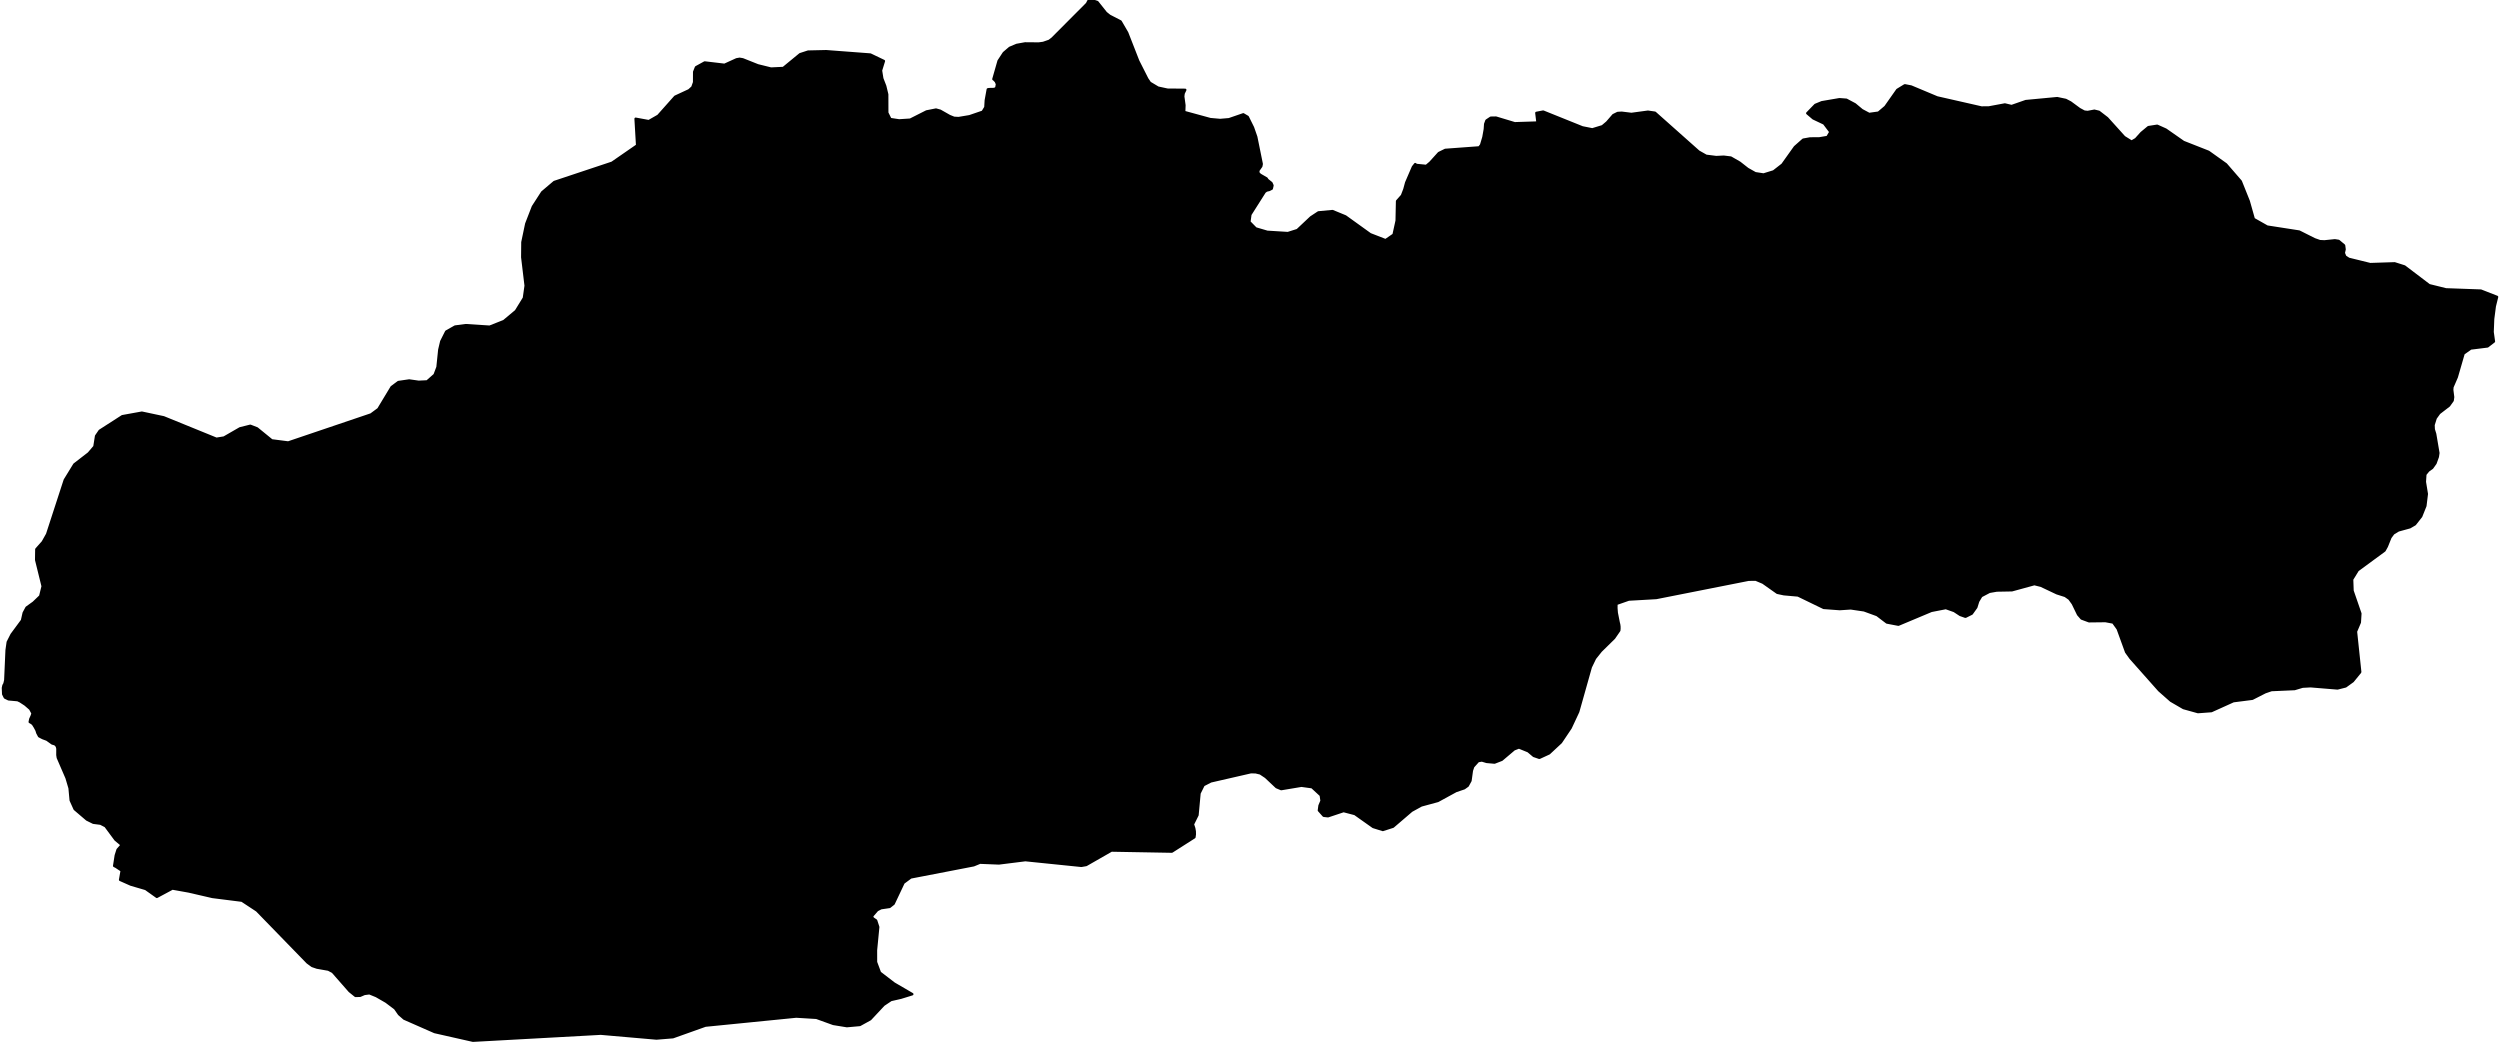
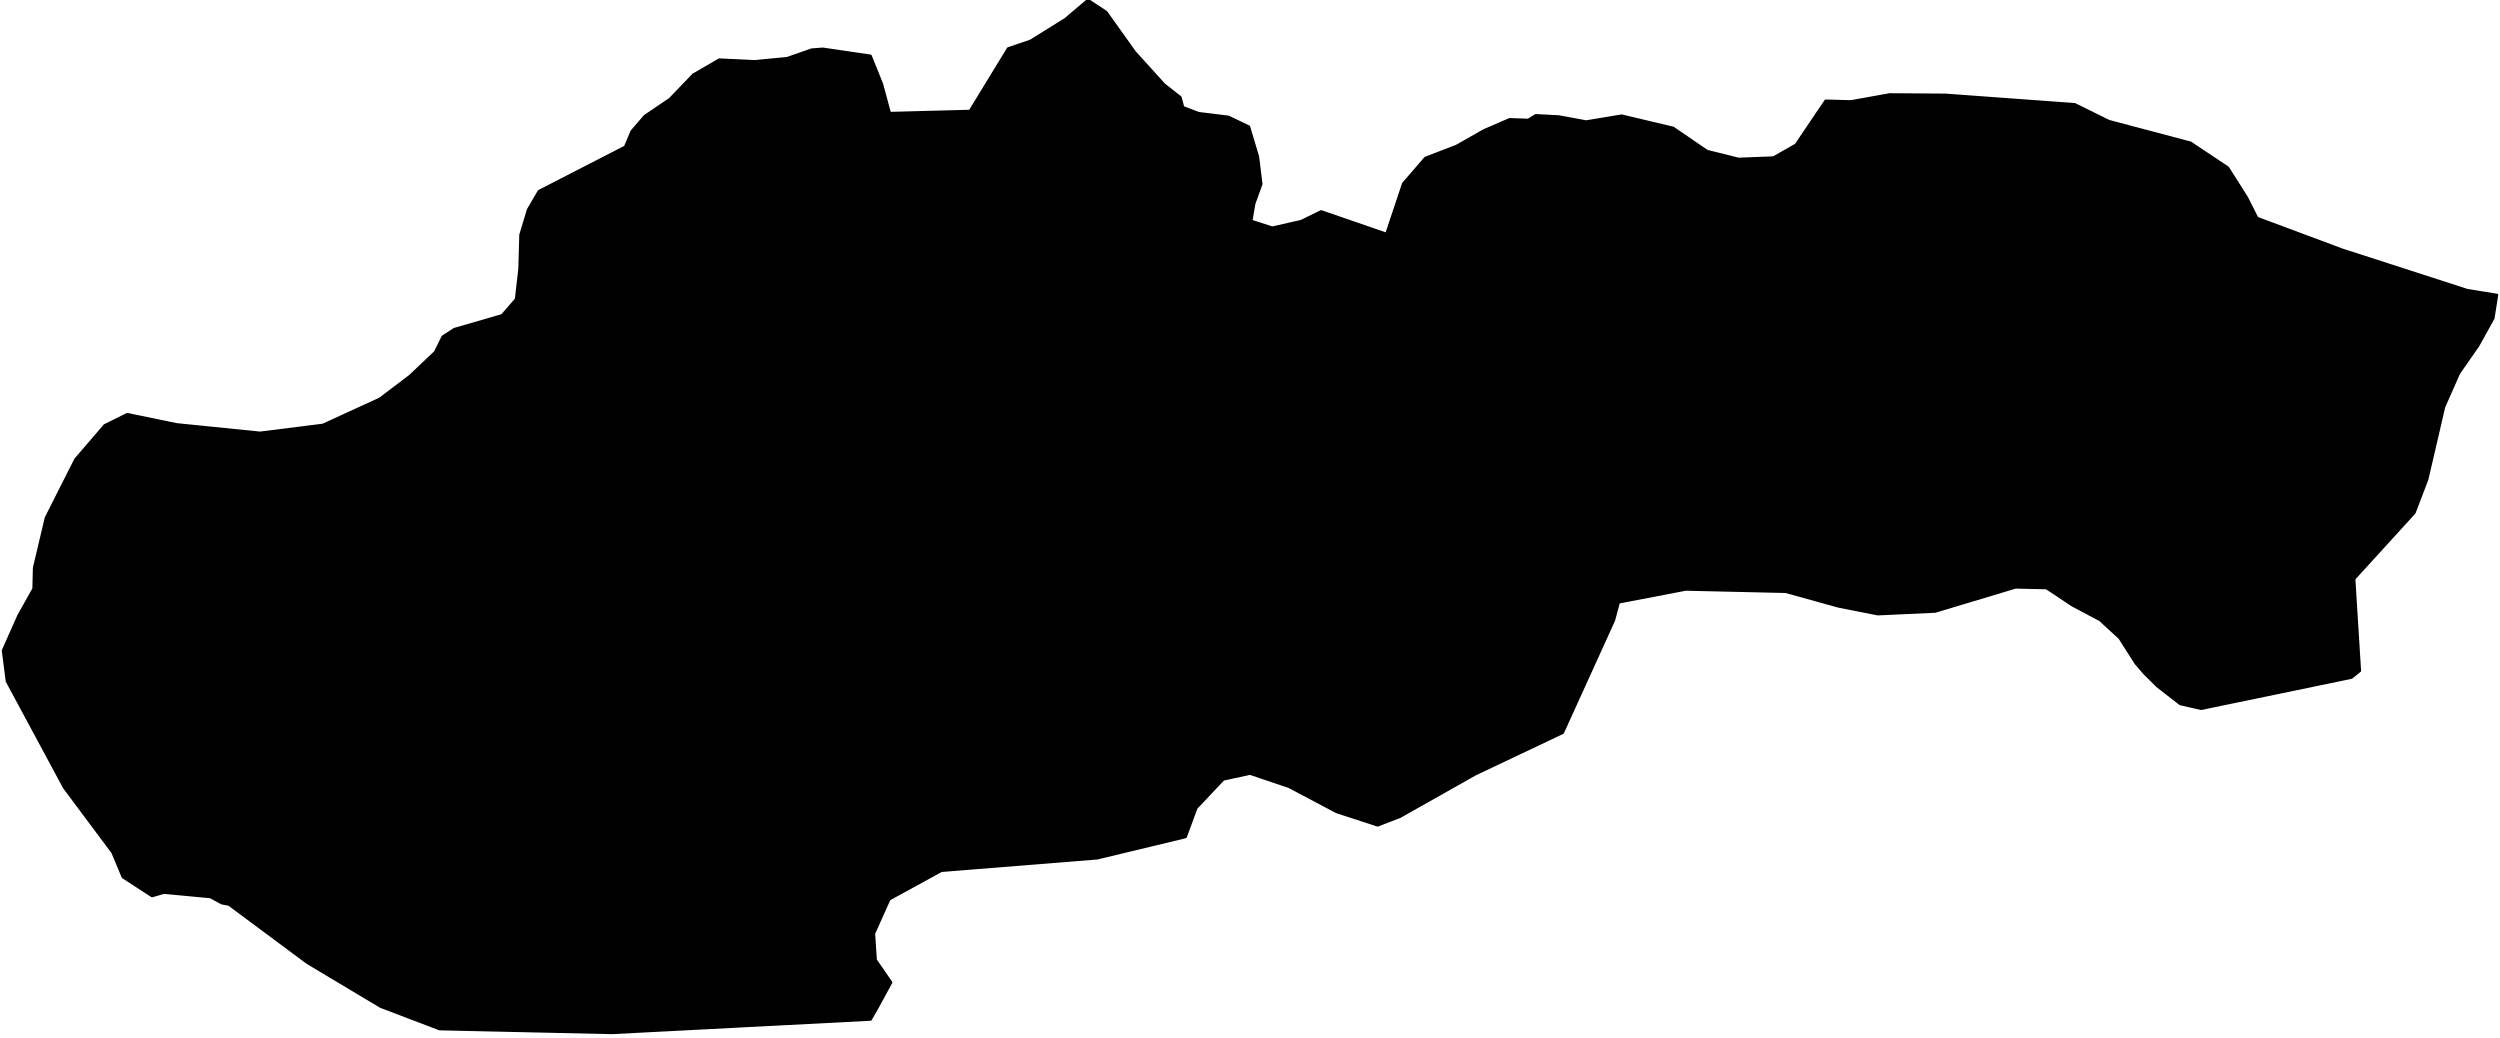
- <svg xmlns="http://www.w3.org/2000/svg" enable_background="new 0 0 1000 418" height="418px" pretty_print="False" style="stroke-linejoin: round; stroke:#000; fill: none;" version="1.1" viewBox="0 0 1000 418" width="1000px">
+ <svg xmlns="http://www.w3.org/2000/svg" enable_background="new 0 0 1000 415" height="415px" pretty_print="False" style="stroke-linejoin: round; stroke:#000; fill: none;" version="1.1" viewBox="0 0 1000 415" width="1000px">
  <defs>
    <style type="text/css">path { fill-rule: evenodd; }</style>
  </defs>
-   <g class="" fill="black" id="country">
-     <path d="M189.168,416.26L199.476,415.693L240.315,413.449L262.587,415.387L269.185,414.851L282.158,410.23L318.493,406.611L326.575,407.105L333.325,409.544L338.76,410.428L343.937,409.963L348.087,407.676L353.46,401.932L356.382,399.976L360.349,399.068L364.629,397.748L364.896,397.666L357.601,393.412L351.947,389.07L350.375,384.852L350.363,380.109L351.261,370.81L350.418,368.209L349.092,367.307L348.771,366.475L350.867,364.049L352.417,363.246L355.844,362.745L357.425,361.5L361.399,353.098L364.314,350.945L381.012,347.718L389.475,346.081L391.998,345.046L396.041,345.207L399.568,345.348L410.138,344.028L432.541,346.314L434.467,345.977L444.573,340.194L468.749,340.624L477.743,334.888L477.903,333.724L477.876,332.537L477.661,331.316L477.259,330.082L477.189,329.931L477.138,329.792L477.164,329.687L477.209,329.582L478.974,326.022L479.775,317.308L481.402,314.033L484.333,312.526L500.391,308.844L502.297,308.897L504.133,309.339L506.312,310.793L510.602,314.836L512.473,315.621L520.57,314.271L524.821,314.853L528.33,318.099L528.648,320.309L527.832,322.252L527.583,324.154L529.482,326.289L531.2,326.476L537.434,324.399L541.951,325.58L549.282,330.769L553.118,331.967L557.196,330.664L564.629,324.294L568.526,322.148L575.136,320.356L575.697,320.049L582.423,316.377L585.688,315.278L587.063,314.295L588.164,312.282L588.72,308.234L589.257,306.651L591.257,304.418L592.762,304.162L594.649,304.732L597.817,305.011L600.69,303.895L605.641,299.707L607.574,298.962L611.295,300.475L613.503,302.342L615.744,303.115L619.635,301.324L624.357,296.927L628.216,291.181L631.255,284.685L636.292,266.821L637.985,263.327L640.342,260.368L645.248,255.553L645.615,255.193L647.689,252.188L647.752,251.397L647.74,250.595L647.636,249.798L647.441,249.008L646.672,245.107L646.527,243.235L646.548,241.538L651.502,239.806L662.489,239.178L699.407,231.872L702.294,231.831L705.191,233.052L710.919,237.097L713.56,237.661L719.216,238.161L729.471,243.137L735.88,243.613L740.307,243.323L745.646,244.113L750.829,246.002L754.751,248.979L759.363,249.857L772.553,244.322L778.343,243.195L781.699,244.381L784.085,245.944L786.194,246.688L788.691,245.444L790.492,242.922L791.239,240.527L792.497,238.428L795.786,236.702L798.713,236.191L804.78,236.08L813.752,233.622L816.424,234.284L822.748,237.283L826.092,238.347L827.753,239.515L829.149,241.445L831.262,245.805L832.638,247.386L835.599,248.479L842.169,248.403L845.275,248.979L847.112,251.537L850.484,260.827L852.212,263.234L863.663,276.131L868.354,280.271L873.409,283.208L879.18,284.813L884.559,284.417L893.35,280.445L900.932,279.48L906.075,276.863L908.577,276.003L917.845,275.596L921.019,274.642L924.226,274.468L935.006,275.351L938.232,274.537L941.11,272.461L944.065,268.827L942.358,252.618L943.906,248.956L944.123,245.421L940.984,236.307L940.823,231.75L943.069,228.088L953.789,220.202L954.702,218.563L956.143,214.978L957.302,213.397L959.346,212.142L963.947,210.876L965.963,209.702L968.445,206.541L970.124,202.346L970.703,197.571L969.914,192.749L970.112,189.74L971.299,188.264L972.843,187.161L974.169,185.302L975.096,182.723L975.321,181.201L974.034,173.581L973.467,171.746L973.388,169.992L974.24,167.251L974.53,166.847L975.692,165.231L979.6,162.223L981.034,160.214L981.22,158.843L980.857,155.94L980.946,154.837L982.676,150.843L985.41,141.416L988.288,139.373L995.022,138.537L997.543,136.586L997.015,132.791L997.22,127.614L997.888,122.484L998.802,118.782L992.349,116.264L978.393,115.765L971.678,114.106L961.787,106.599L957.859,105.357L948.078,105.671L939.496,103.559L938.063,102.62L937.491,101.204L937.814,99.754L937.608,98.176L935.449,96.378L933.954,96.146L929.749,96.576L927.958,96.483L925.814,95.729L919.669,92.643L906.869,90.66L901.483,87.61L899.465,80.466L896.291,72.547L890.389,65.73L883.403,60.745L873.39,56.804L866.301,51.855L862.878,50.325L859.37,50.87L856.583,53.188L854.363,55.657L852.632,56.677L849.687,54.845L842.843,47.266L839.561,44.74L837.753,44.311L835.065,44.821L833.71,44.67L831.794,43.639L828.187,40.986L826.275,39.989L822.878,39.282L810.324,40.464L807.744,41.363L804.639,42.446L801.964,41.808L795.527,43.002L792.599,43.025L774.862,38.993L764.432,34.625L761.923,34.139L758.929,35.969L754.175,42.735L751.405,45.087L747.654,45.609L744.767,44.068L741.973,41.739L738.56,39.92L735.789,39.711L728.729,40.916L726.14,41.982L722.927,45.296L725.32,47.336L729.639,49.387L732.186,52.771L730.972,54.822L727.754,55.367L724.02,55.402L721.29,55.888L717.976,58.821L712.978,65.834L709.458,68.581L705.436,69.822L702.116,69.312L699.044,67.584L695.867,65.092L692.321,63.052L689.496,62.704L686.489,62.855L682.455,62.345L679.461,60.652L661.983,45.111L659.171,44.705L652.567,45.597L648.686,45.122L647.066,45.215L645.347,46.061L642.847,48.946L640.988,50.522L636.931,51.762L632.959,50.974L617.275,44.659L614.567,45.18L615.03,49.039L605.902,49.329L598.399,47.069L596.296,47.104L594.606,48.228L594.099,49.618L593.959,51.681L593.394,54.88L592.47,57.986L591.699,58.983L578.119,59.98L575.561,61.232L572.109,65.046L570.514,66.39L566.569,66.008L566.091,65.66L565.204,66.773L562.494,73.068L561.774,75.735L560.816,78.228L558.853,80.431L558.69,88.271L557.46,93.885L554.231,96.1L548.086,93.711L538.168,86.578L533.007,84.455L527.378,84.977L524.379,86.949L521.232,89.914L518.962,92.052L515.147,93.258L506.911,92.748L502.291,91.391L499.721,88.77L499.723,88.754L500.123,85.812L505.871,76.744L506.602,76.21L507.711,75.944L508.684,75.445L508.971,74.181L508.537,73.207L508.467,73.151L506.995,71.978L506.94,71.896L506.602,71.387L506.582,71.376L504.004,69.891L503.301,69.138L503.301,69.12L503.31,68.187L504.487,66.506L504.664,65.59L502.462,54.741L501.165,51.009L499.063,46.768L499.024,46.745L497.324,45.748L491.599,47.718L488.041,48.019L484.139,47.672L473.648,44.804L473.651,44.737L473.746,42.098L473.264,38.587L473.409,37.371L474.083,35.957L466.99,35.899L463.204,35.077L459.959,33.142L458.874,31.544L455.261,24.408L450.841,13.106L448.222,8.602L443.828,6.332L442.368,5.163L438.927,0.833L437.377,0.328L436.369,0L435.384,0.37L434.825,1.482L420.945,15.41L419.708,16.359L417.289,17.193L415.484,17.436L410.025,17.39L406.684,17.992L403.915,19.162L401.546,21.189L399.462,24.374L397.383,31.648L397.721,31.903L398.358,32.575L398.817,33.64L398.551,35.135L397.815,35.621L395.64,35.668L395.137,35.76L394.346,40.128L394.178,42.921L393.082,44.717L387.81,46.524L383.435,47.254L381.592,47.15L379.814,46.432L376.078,44.311L374.4,43.848L370.613,44.601L364.101,47.892L359.642,48.181L356.126,47.648L354.877,45.122L354.854,37.753L354.055,34.428L352.882,31.393L352.371,28.196L353.538,24.42L348.147,21.837L330.476,20.505L323.244,20.667L320.037,21.71L313.331,27.223L308.393,27.455L303.136,26.157L297.089,23.748L295.841,23.54L294.636,23.748L289.806,25.949L281.876,25.011L278.425,26.91L277.694,28.752L277.674,32.922L276.974,34.892L275.633,36.12L270.068,38.703L263.283,46.327L259.523,48.483L254.261,47.521L254.879,58.172L250.967,60.879L244.828,65.127L221.719,72.825L216.894,76.918L213.182,82.669L210.529,89.512L208.988,96.877L208.929,102.898L209.091,104.249L210.288,114.28L209.59,119.212L206.401,124.399L201.558,128.45L195.879,130.701L186.289,130.086L182.045,130.643L178.508,132.64L176.531,136.563L175.746,139.895L175.03,146.849L173.871,149.926L170.852,152.585L167.468,152.747L163.668,152.213L159.354,152.84L156.674,154.826L151.365,163.628L148.425,165.8L115.291,177.019L108.702,176.172L102.816,171.374L100.127,170.329L95.993,171.363L92.895,173.148L89.602,175.045L86.558,175.533L65.472,166.949L56.753,165.091L48.922,166.508L39.889,172.315L38.46,174.406L37.795,178.646L35.483,181.352L29.757,185.778L25.939,192.005L18.881,213.694L17.117,216.826L14.556,219.702L14.495,223.974L17.088,234.493L16.396,237.319L16.115,238.469L13.415,241.061L10.644,243.055L9.505,245.177L8.83,248.171L4.665,253.81L3.126,256.839L2.671,260.054L2.142,272.066L1.806,273.485L1.422,274.154L1.198,275.177L1.305,277.648L1.977,279.003L3.422,279.707L7.047,280.027L8.105,280.527L10.102,281.829L12.079,283.545L13.047,285.33L12.73,286.33L12.143,287.633L11.911,288.773L12.727,289.238L13.249,289.715L13.957,290.843L14.642,292.134L14.954,293.158L15.661,294.484L17.091,295.223L18.77,295.851L20.878,297.363L22.014,297.683L22.747,298.462L22.999,299.439L22.986,302.016L23.154,303.092L26.653,311.177L27.861,315.249L28.308,320.129L29.891,323.637L34.764,327.802L37.332,329.07L40.228,329.442L42.202,330.461L45.244,334.573L46.208,335.877L48.722,337.977L47.06,339.879L46.337,342.16L45.69,346.349L46.425,346.721L48.701,348.228L48.066,351.923L52.336,353.82L58.276,355.559L62.734,358.73L68.964,355.391L75.52,356.566L83.086,358.316L84.977,358.754L96.776,360.243L102.768,364.188L122.999,384.997L124.88,386.37L126.788,387.022L131.357,387.825L133.106,388.756L139.849,396.444L142.204,398.347L144.05,398.289L145.778,397.544L147.773,397.288L150.54,398.417L154.464,400.675L158.02,403.352L159.636,405.668L161.666,407.437L169.608,410.93L173.854,412.797L189.168,416.26Z " />
+   <g class="" fill="#000" id="country">
+     <path d="M244.852,413.162L303.925,410.098L348.216,407.806L350.742,403.442L356.447,392.973L350.257,383.992L349.555,373.436L355.723,359.707L376.527,348.304L438.922,343.291L474.234,334.797L478.522,323.197L489.323,311.753L500.031,309.44L515.566,314.694L534.661,324.795L551.072,330.137L559.986,326.689L590.13,309.682L625.104,293.095L645.564,248.095L647.482,240.929L674.28,235.789L714.288,236.703L735.392,242.558L751.121,245.663L774.07,244.606L806.223,234.942L818.568,235.217L828.863,242.063L839.979,247.963L847.844,255.185L854.334,265.368L857.649,269.211L862.882,274.419L872.074,281.587L880.43,283.503L940.582,271.039L943.937,268.341L941.65,231.552L965.758,205.109L970.862,191.765L977.575,162.84L983.554,149.317L991.333,138.128L997.32,127.291L998.793,117.995L986.88,116.062L936.815,99.88L902.869,87.218L898.702,78.994L891.165,67.083L876.208,57.106L843.566,48.46L829.907,41.712L778.123,37.939L755.824,37.785L740.364,40.571L730.258,40.297L718.367,57.919L709.368,63.033L695.425,63.571L682.822,60.432L669.257,51.159L648.659,46.265L634.439,48.624L623.548,46.605L614.285,46.123L611.298,47.977L603.863,47.714L593.613,52.146L582.571,58.412L570.147,63.187L561.298,73.45L554.577,93.565L528.447,84.55L520.477,88.459L508.895,91.083L500.497,88.371L501.671,81.442L504.503,73.625L503.166,62.704L499.555,50.654L491.349,46.737L479.488,45.289L473.217,42.908L472.152,38.926L465.645,33.814L453.922,20.862L442.445,4.79L435.182,0L426.17,7.651L412.203,16.356L403.265,19.371L387.979,44.4L355.912,45.245L352.735,33.551L348.201,22.321L329.109,19.513L324.674,19.864L314.85,23.286L301.925,24.525L287.714,23.856L277.33,29.866L267.926,39.661L257.903,46.441L252.695,52.509L250.068,58.731L215.574,76.458L211.259,83.836L208.209,93.906L207.825,107.504L206.432,119.698L200.812,126.138L181.729,131.665L177.127,134.643L174.049,140.853L163.947,150.428L151.913,159.542L129.167,169.966L104.009,173.133L70.585,169.746L50.89,165.666L41.879,170.142L30.205,183.724L18.386,207.123L14.22,224.718L13.659,227.029L13.436,235.514L7.441,246.202L1.207,260.205L2.777,272.492L25.706,315.079L45.039,340.988L49.145,350.849L60.823,358.429L65.584,357.052L84.136,358.793L88.716,361.272L91.583,361.823L122.966,385.138L152.283,402.671L175.831,411.641L209.295,412.38L244.852,413.162Z " />
  </g>
</svg>
